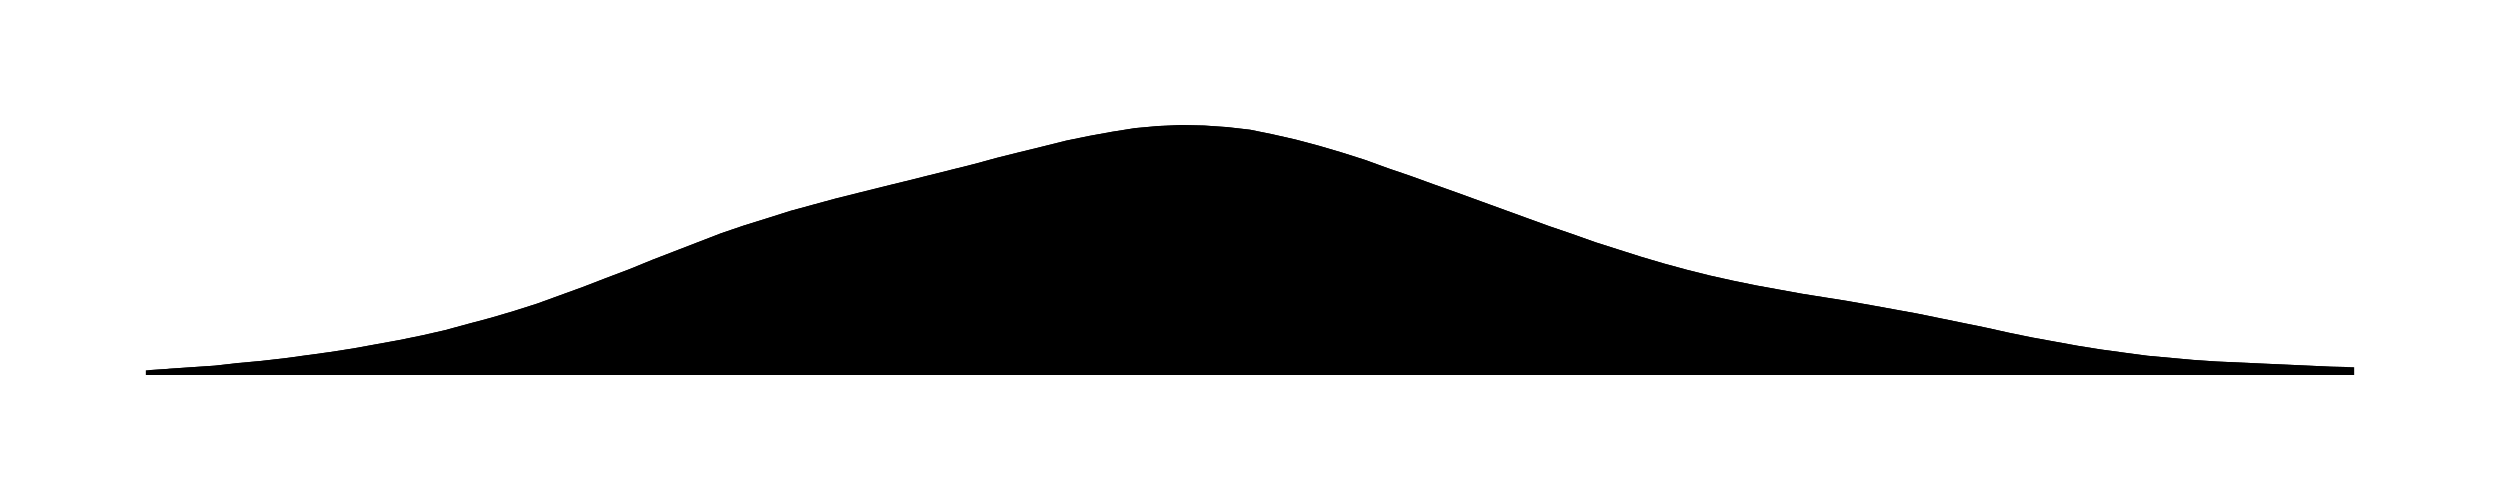
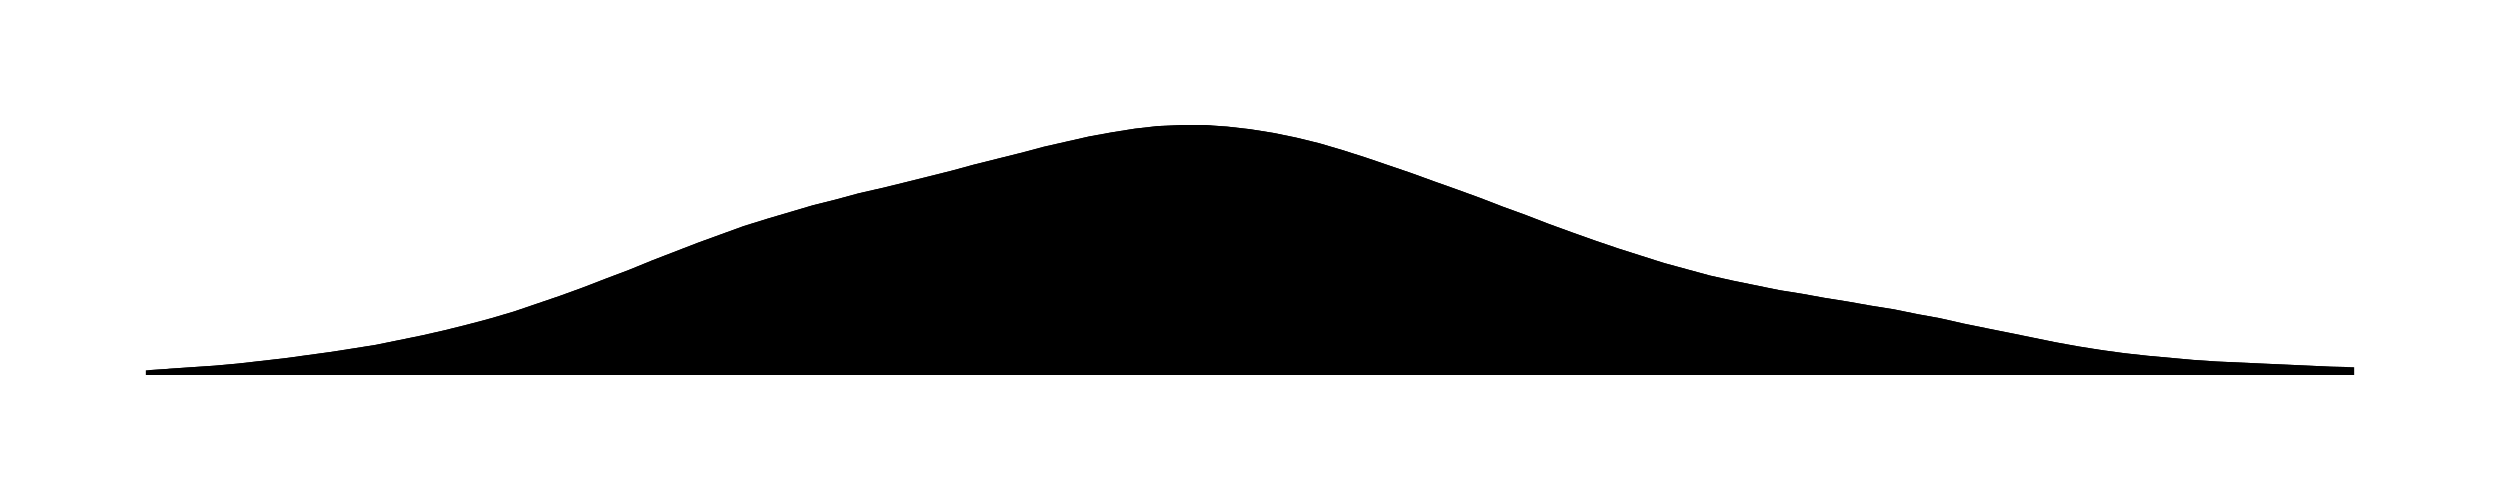
<svg xmlns="http://www.w3.org/2000/svg" viewBox="0 0 480 96">
-   <path id="a" d="M28.0 71.1L32.4 70.8L36.8 70.5L41.3 70.2L45.7 69.7L50.1 69.3L54.5 68.8L58.9 68.2L63.3 67.6L67.8 66.9L72.2 66.1L76.6 65.3L81.0 64.4L85.4 63.4L89.8 62.2L94.3 61.0L98.7 59.7L103.1 58.3L107.5 56.7L111.9 55.1L116.3 53.4L120.8 51.7L125.2 49.9L129.6 48.2L134.0 46.5L138.4 44.8L142.8 43.3L147.3 41.9L151.7 40.5L156.1 39.3L160.5 38.1L164.9 37.0L169.3 35.9L173.8 34.8L178.2 33.7L182.6 32.6L187.0 31.5L191.4 30.3L195.8 29.2L200.3 28.1L204.7 27.0L209.1 26.1L213.5 25.3L217.9 24.6L222.3 24.2L226.8 24.0L231.2 24.1L235.6 24.4L240.0 24.9L244.4 25.8L248.8 26.8L253.3 28.0L257.7 29.3L262.1 30.7L266.5 32.3L270.9 33.8L275.3 35.4L279.8 37.0L284.2 38.6L288.6 40.2L293.0 41.8L297.4 43.4L301.8 44.9L306.3 46.5L310.7 47.9L315.1 49.3L319.5 50.6L323.9 51.8L328.3 52.9L332.8 53.9L337.2 54.8L341.6 55.6L346.0 56.4L350.4 57.1L354.8 57.8L359.3 58.6L363.7 59.4L368.1 60.2L372.5 61.1L376.9 62.0L381.3 62.9L385.8 63.9L390.2 64.8L394.6 65.6L399.0 66.4L403.4 67.1L407.8 67.7L412.3 68.3L416.7 68.7L421.1 69.1L425.5 69.4L429.9 69.6L434.3 69.8L438.8 70.0L443.2 70.2L447.6 70.4L452.0 70.5V72H28.0Z" />
-   <path id="t" d="M28.0 71.1L32.4 70.8L36.8 70.5L41.3 70.2L45.7 69.7L50.1 69.3L54.5 68.8L58.9 68.2L63.3 67.6L67.8 66.9L72.2 66.1L76.6 65.3L81.0 64.4L85.4 63.4L89.8 62.2L94.3 61.0L98.7 59.7L103.1 58.3L107.5 56.7L111.9 55.1L116.3 53.4L120.8 51.7L125.2 49.9L129.6 48.2L134.0 46.5L138.4 44.8L142.8 43.3L147.3 41.9L151.7 40.5L156.1 39.3L160.5 38.1L164.9 37.0L169.3 35.9L173.8 34.8L178.2 33.7L182.6 32.6L187.0 31.5L191.4 30.3L195.8 29.2L200.3 28.1L204.7 27.0L209.1 26.1L213.5 25.3L217.9 24.6L222.3 24.2L226.8 24.0L231.2 24.1L235.6 24.4L240.0 24.9L244.4 25.8L248.8 26.8L253.3 28.0L257.7 29.3L262.1 30.7L266.5 32.3L270.9 33.8L275.3 35.4L279.8 37.0L284.2 38.6L288.6 40.2L293.0 41.8L297.4 43.4L301.8 44.9L306.3 46.5L310.7 47.9L315.1 49.3L319.5 50.6L323.9 51.8L328.3 52.9L332.8 53.9L337.2 54.8L341.6 55.6L346.0 56.4L350.4 57.1L354.8 57.8L359.3 58.6L363.7 59.4L368.1 60.2L372.5 61.1L376.9 62.0L381.3 62.9L385.8 63.9L390.2 64.8L394.6 65.6L399.0 66.4L403.4 67.1L407.8 67.7L412.3 68.3L416.7 68.7L421.1 69.1L425.5 69.4L429.9 69.6L434.3 69.8L438.8 70.0L443.2 70.2L447.6 70.4L452.0 70.5" />
+   <path id="a" d="M28.0 71.1L32.4 70.8L36.8 70.5L41.3 70.2L45.7 69.8L50.1 69.3L54.5 68.8L58.9 68.2L63.3 67.6L67.8 66.9L72.2 66.2L76.6 65.3L81.0 64.4L85.4 63.4L89.8 62.3L94.3 61.1L98.7 59.8L103.1 58.3L107.5 56.8L111.9 55.2L116.3 53.5L120.8 51.8L125.2 50.0L129.6 48.3L134.0 46.6L138.4 45.0L142.8 43.4L147.3 42.0L151.7 40.7L156.1 39.4L160.5 38.3L164.9 37.1L169.3 36.1L173.8 35.0L178.2 33.9L182.6 32.8L187.0 31.6L191.4 30.5L195.8 29.4L200.3 28.2L204.7 27.2L209.1 26.2L213.5 25.4L217.9 24.7L222.3 24.2L226.8 24.0L231.2 24.0L235.6 24.3L240.0 24.8L244.4 25.5L248.8 26.4L253.3 27.5L257.7 28.8L262.1 30.2L266.5 31.7L270.9 33.2L275.3 34.8L279.8 36.4L284.2 38.0L288.6 39.7L293.0 41.3L297.4 43.0L301.8 44.6L306.3 46.2L310.7 47.7L315.1 49.1L319.5 50.5L323.9 51.7L328.3 52.9L332.8 53.9L337.2 54.8L341.6 55.7L346.0 56.4L350.4 57.2L354.8 57.9L359.3 58.7L363.7 59.4L368.1 60.3L372.5 61.1L376.9 62.1L381.3 63.0L385.8 63.9L390.2 64.8L394.6 65.7L399.0 66.5L403.4 67.2L407.8 67.8L412.3 68.3L416.7 68.7L421.1 69.1L425.5 69.4L429.9 69.6L434.3 69.8L438.8 70.0L443.2 70.2L447.6 70.4L452.0 70.5V72H28.0Z" />
+   <path id="t" d="M28.0 71.1L32.4 70.8L36.8 70.5L41.3 70.2L45.7 69.8L50.1 69.3L54.5 68.8L58.9 68.2L63.3 67.6L67.8 66.9L72.2 66.2L76.6 65.3L81.0 64.4L85.4 63.4L89.8 62.3L94.3 61.1L98.7 59.8L103.1 58.3L107.5 56.8L111.9 55.2L116.3 53.5L120.8 51.8L125.2 50.0L129.6 48.3L134.0 46.6L138.4 45.0L142.8 43.4L147.3 42.0L151.7 40.7L156.1 39.4L160.5 38.3L164.9 37.1L169.3 36.1L173.8 35.0L178.2 33.9L182.6 32.8L187.0 31.6L191.4 30.5L195.8 29.4L200.3 28.2L204.7 27.2L209.1 26.2L213.5 25.4L217.9 24.7L222.3 24.2L226.8 24.0L231.2 24.0L235.6 24.3L240.0 24.8L244.4 25.5L248.8 26.4L253.3 27.5L257.7 28.8L262.1 30.2L266.5 31.7L270.9 33.2L275.3 34.8L279.8 36.4L284.2 38.0L288.6 39.7L293.0 41.3L297.4 43.0L301.8 44.6L306.3 46.2L310.7 47.7L315.1 49.1L319.5 50.5L323.9 51.7L328.3 52.9L332.8 53.9L337.2 54.8L341.6 55.7L346.0 56.4L350.4 57.2L354.8 57.9L359.3 58.7L363.7 59.4L368.1 60.3L372.5 61.1L376.9 62.1L381.3 63.0L385.8 63.9L390.2 64.8L394.6 65.7L399.0 66.5L403.4 67.2L407.8 67.8L412.3 68.3L416.7 68.7L421.1 69.1L425.5 69.4L429.9 69.6L434.3 69.8L438.8 70.0L443.2 70.2L447.6 70.4L452.0 70.5" />
</svg>
